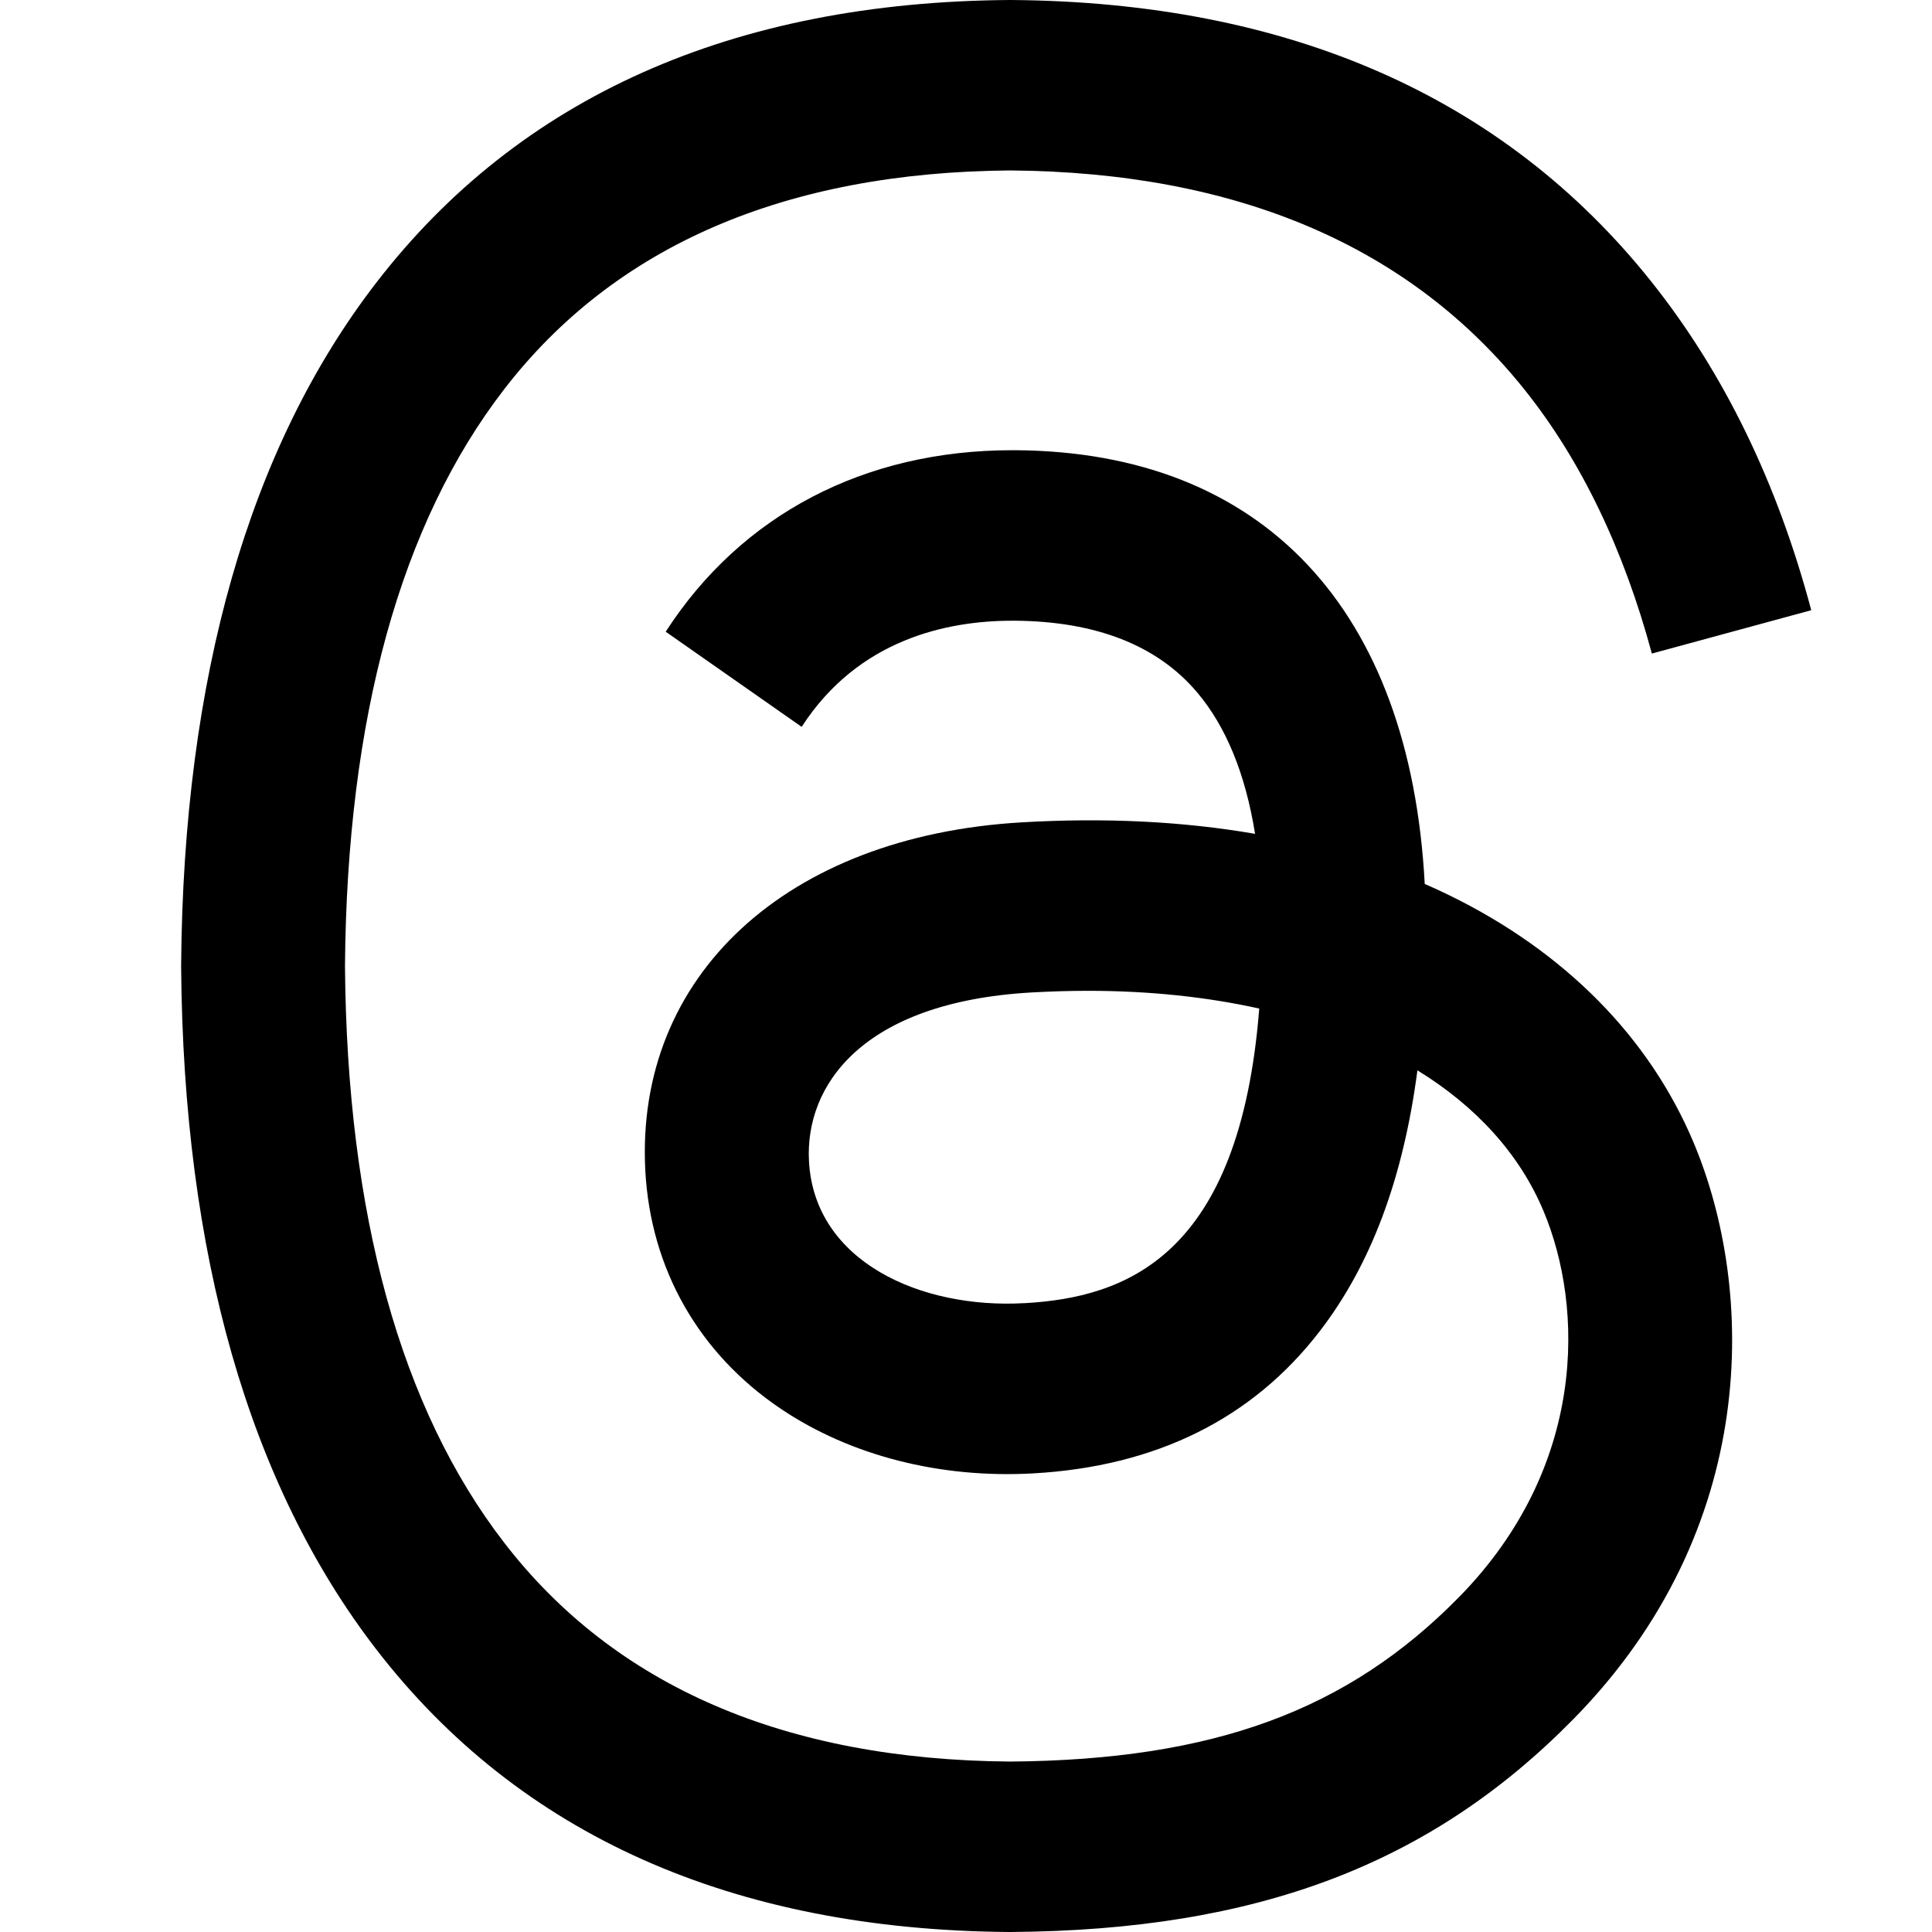
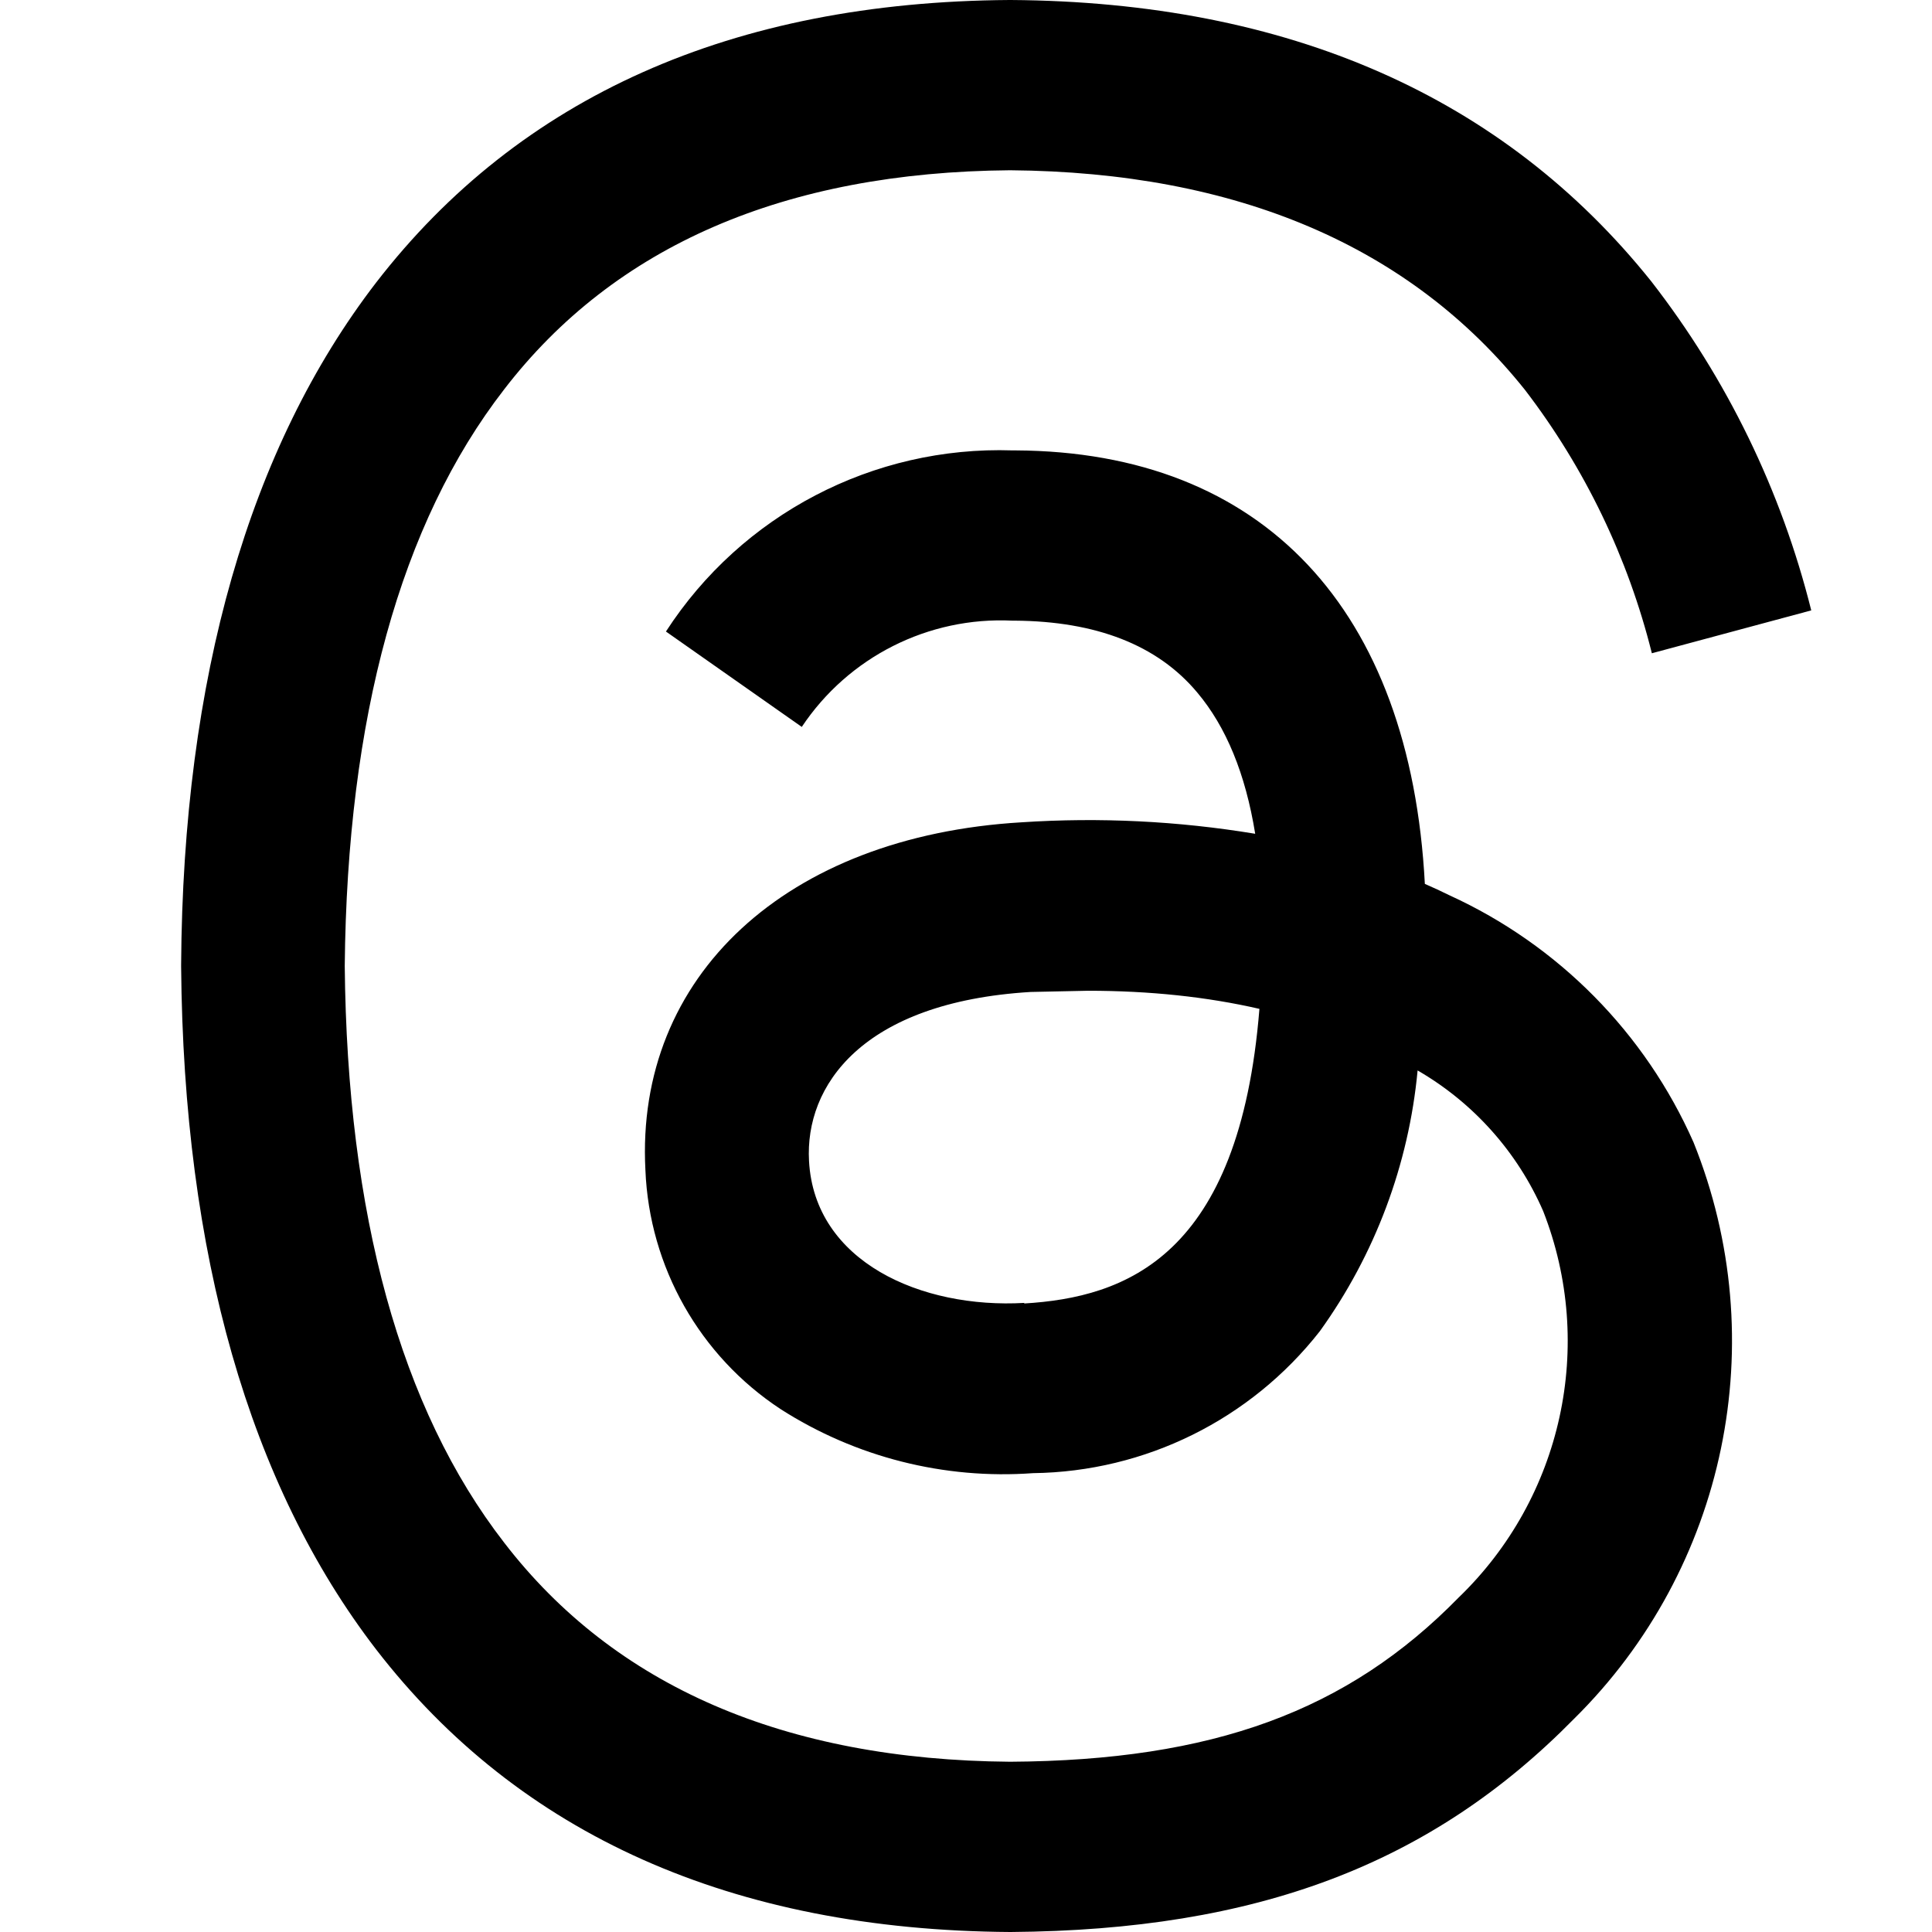
- <svg xmlns="http://www.w3.org/2000/svg" width="32" height="32" fill="none">
-   <path fill="currentColor" d="M24.01 14.831c-.135-.066-.273-.13-.412-.19-.242-4.551-2.68-7.157-6.776-7.184h-.056c-2.449 0-4.486 1.066-5.74 3.006l2.252 1.576c.937-1.45 2.407-1.758 3.49-1.758h.037c1.348.009 2.366.408 3.024 1.188.48.568.8 1.352.959 2.342-1.196-.207-2.489-.271-3.87-.19-3.894.228-6.397 2.544-6.23 5.761.086 1.632.883 3.036 2.246 3.953 1.152.775 2.636 1.155 4.177 1.069 2.037-.114 3.634-.906 4.748-2.355.847-1.1 1.382-2.525 1.618-4.321.971.597 1.69 1.383 2.087 2.327.676 1.606.715 4.245-1.396 6.396-1.85 1.885-4.075 2.7-7.436 2.726-3.728-.029-6.548-1.248-8.38-3.624-1.718-2.225-2.605-5.44-2.638-9.553.033-4.114.92-7.328 2.637-9.553 1.833-2.376 4.653-3.595 8.381-3.624 3.756.029 6.624 1.254 8.528 3.642.933 1.17 1.637 2.643 2.1 4.36l2.64-.718c-.562-2.113-1.447-3.934-2.651-5.445C24.909 1.602 21.339.032 16.74 0h-.018C12.134.032 8.605 1.607 6.234 4.68 4.124 7.414 3.037 11.22 3 15.989v.022c.037 4.77 1.125 8.575 3.234 11.31 2.371 3.072 5.9 4.647 10.49 4.679h.017c4.08-.029 6.956-1.118 9.325-3.532 3.1-3.157 3.007-7.115 1.985-9.544-.733-1.743-2.13-3.158-4.041-4.093Zm-7.044 6.753c-1.707.099-3.48-.683-3.567-2.355-.065-1.24.866-2.625 3.671-2.79.322-.018.637-.028.947-.028 1.019 0 1.972.101 2.84.294-.324 4.118-2.22 4.786-3.891 4.88Z" />
+ <svg xmlns="http://www.w3.org/2000/svg" width="32" height="32" fill="none" viewBox="0 0 32 32">
+   <path fill="currentColor" d="M24.01 14.83a9.63 9.63 0 0 0-.41-.19c-.24-4.55-2.68-7.16-6.78-7.18h-.05a6.58 6.58 0 0 0-5.74 3l2.25 1.58a3.96 3.96 0 0 1 3.49-1.76h.04c1.34.01 2.36.4 3.02 1.19.48.57.8 1.35.96 2.34a16.9 16.9 0 0 0-3.87-.19c-3.9.23-6.4 2.55-6.23 5.76a4.98 4.98 0 0 0 2.24 3.96 6.83 6.83 0 0 0 4.18 1.06 6.13 6.13 0 0 0 4.75-2.35 8.8 8.8 0 0 0 1.62-4.32 5 5 0 0 1 2.08 2.33 5.9 5.9 0 0 1-1.4 6.4c-1.84 1.88-4.07 2.7-7.43 2.72-3.73-.03-6.55-1.25-8.38-3.63-1.72-2.22-2.6-5.44-2.64-9.55.04-4.11.92-7.33 2.64-9.55 1.83-2.38 4.65-3.6 8.38-3.63 3.76.03 6.63 1.26 8.53 3.64a11.91 11.91 0 0 1 2.1 4.36l2.64-.71a14.68 14.68 0 0 0-2.65-5.45C24.9 1.6 21.34.03 16.74 0h-.02C12.13.03 8.61 1.6 6.23 4.68c-2.1 2.73-3.2 6.54-3.23 11.3v.03c.04 4.77 1.13 8.58 3.23 11.31 2.37 3.07 5.9 4.65 10.5 4.68h.01c4.08-.03 6.96-1.12 9.33-3.53a8.8 8.8 0 0 0 1.98-9.55 8.1 8.1 0 0 0-4.04-4.09Zm-7.04 6.75c-1.71.1-3.48-.68-3.57-2.35-.07-1.24.87-2.63 3.67-2.8l.95-.02c1.02 0 1.97.1 2.84.3-.33 4.11-2.22 4.78-3.9 4.88Z" />
</svg>
